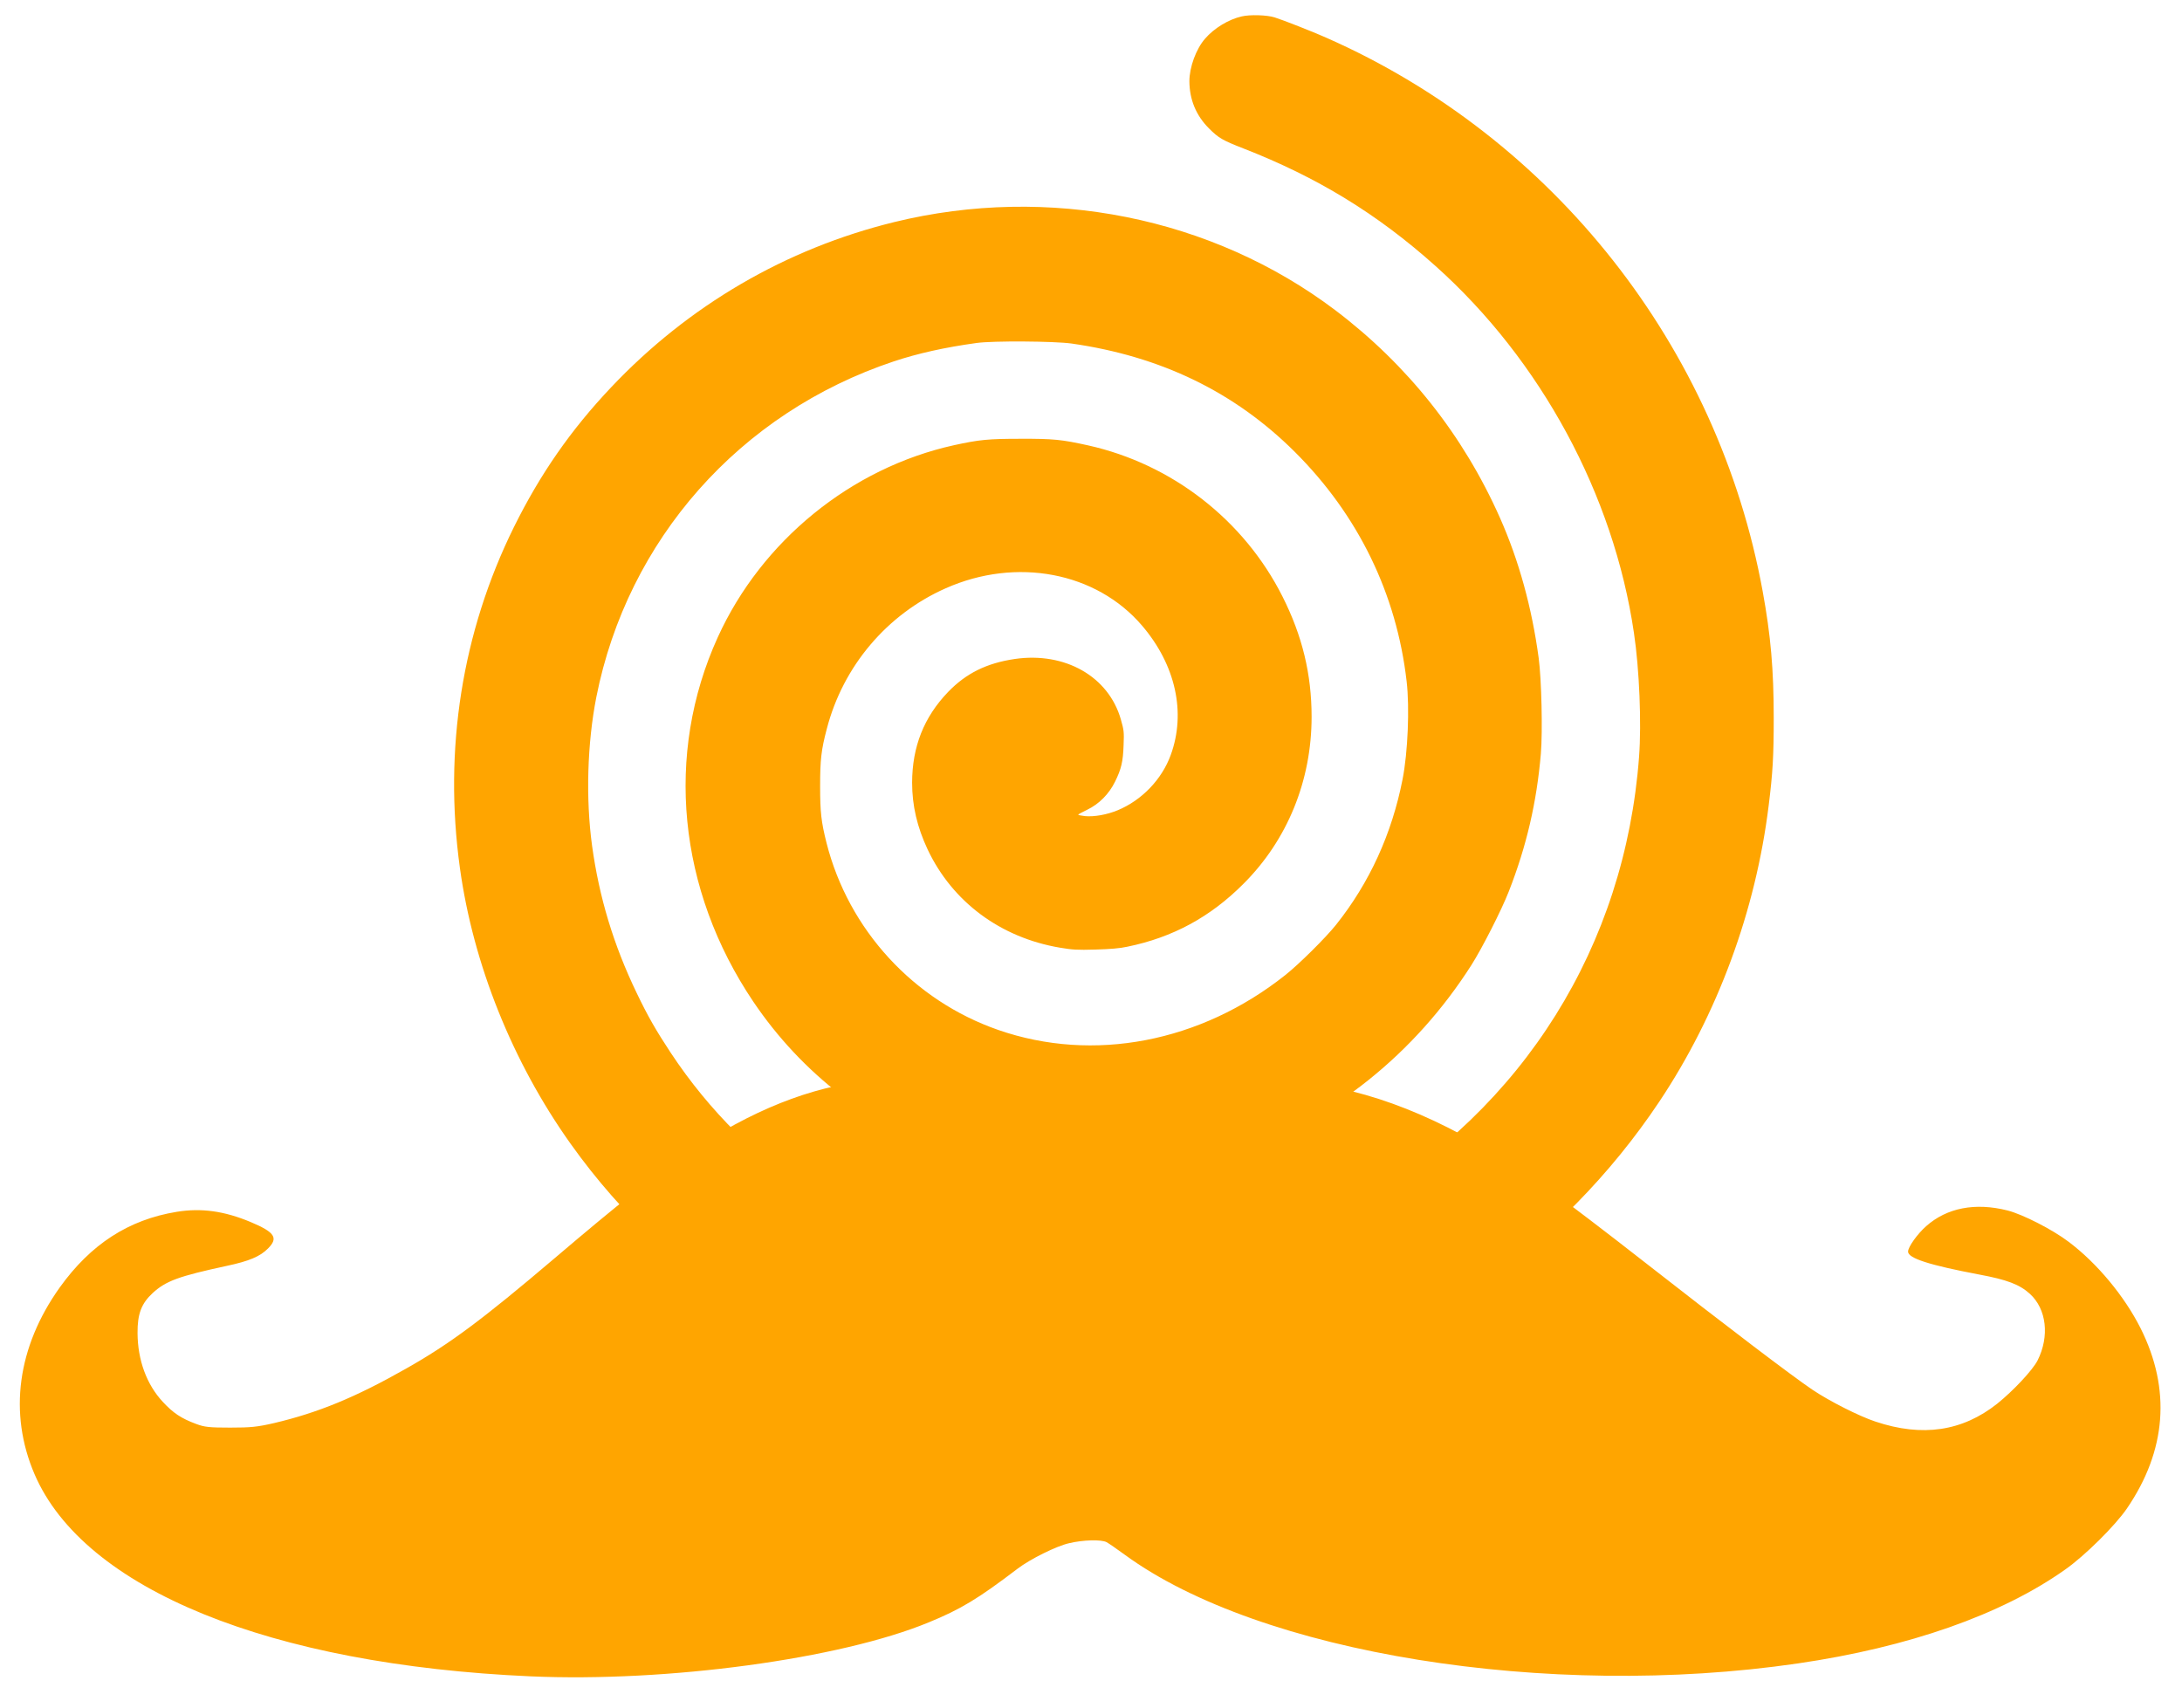
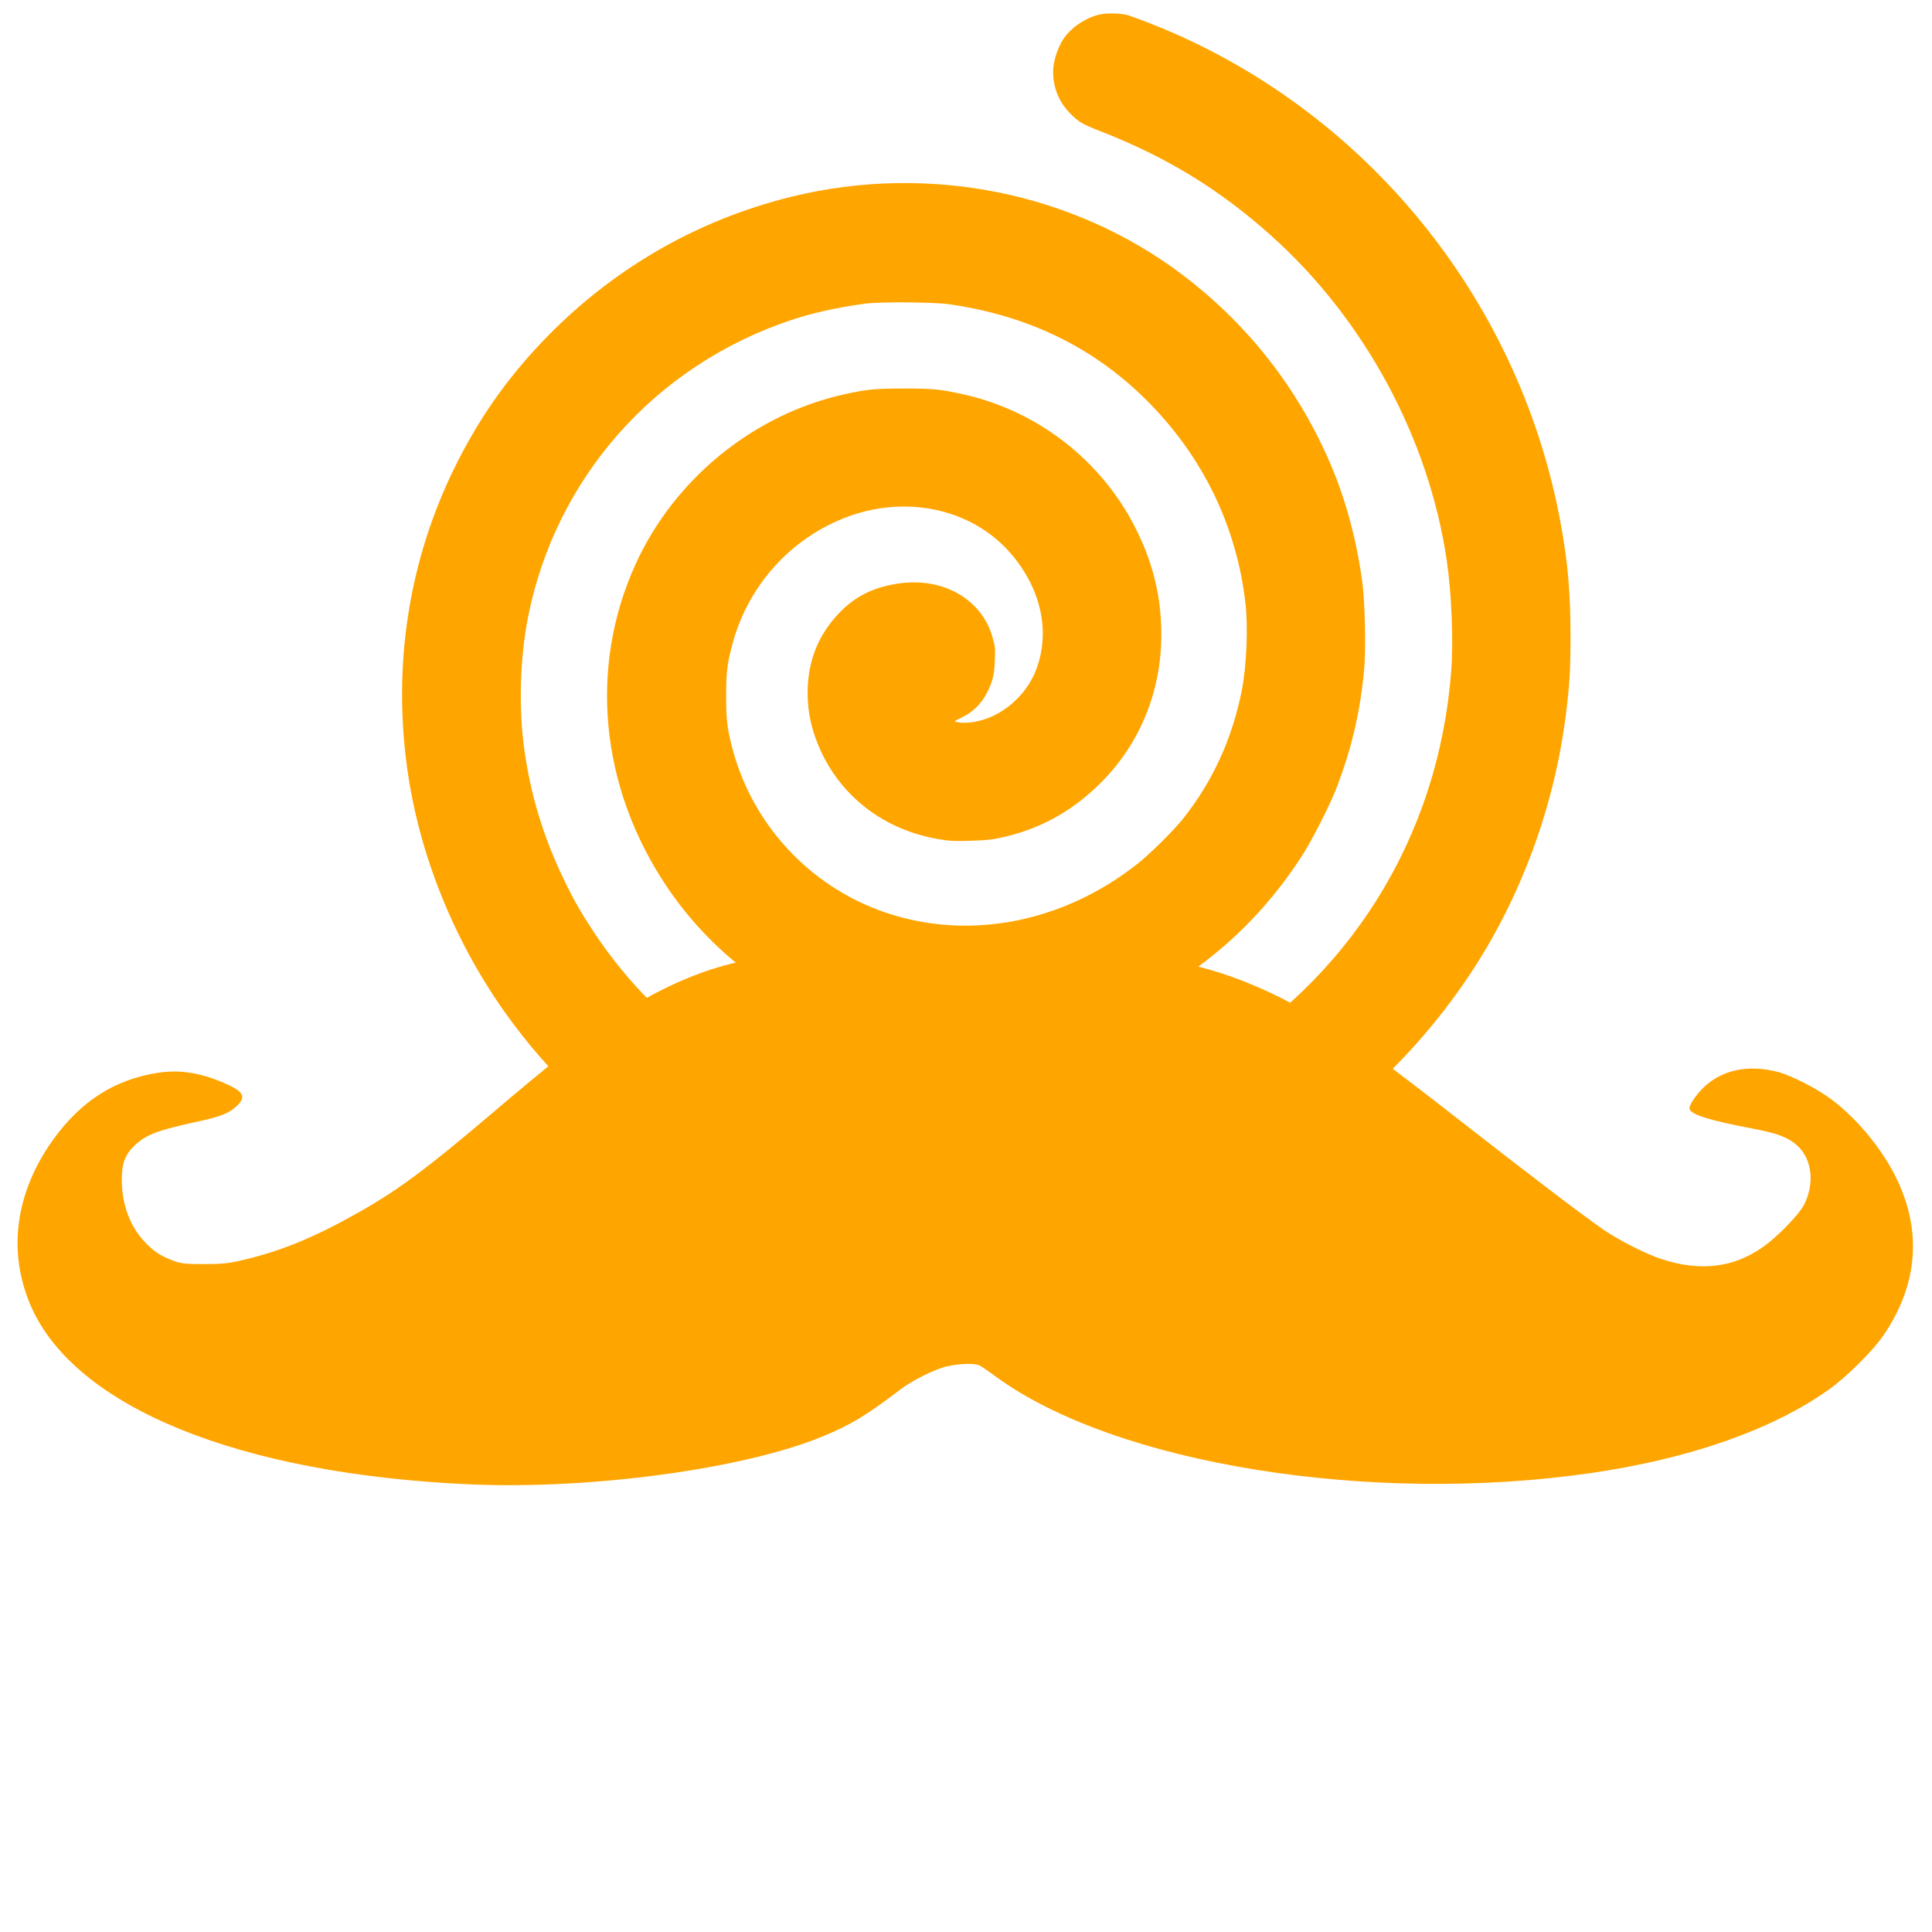
- <svg xmlns="http://www.w3.org/2000/svg" version="1.0" width="1144.141pt" height="895.469pt" viewBox="0 0 1144.141 895.469" preserveAspectRatio="xMidYMid" id="svg1">
+ <svg xmlns="http://www.w3.org/2000/svg" version="1.0" width="1144.141pt" height="1144.141pt" viewBox="0 124.336 1144.141 895.469" preserveAspectRatio="xMidYMid meet" id="svg1">
  <defs id="defs1" />
  <g transform="matrix(0.05721753,0,0,-0.05721753,238.0128,740.1251)" fill="#FFA500" stroke="none" id="g1">
    <path d="m 7220,12785 c -120,-27 -254,-108 -337,-205 -82,-94 -143,-262 -143,-389 1,-168 61,-314 179,-432 90,-90 124,-109 318,-185 677,-264 1225,-599 1758,-1076 966,-864 1633,-2097 1819,-3363 50,-334 70,-828 47,-1135 C 10732,4267 9803,2781 8300,1905 7735,1576 7068,1349 6415,1266 c -416,-53 -918,-46 -1325,20 -1277,205 -2393,925 -3105,2004 -134,203 -211,338 -310,545 -212,440 -344,877 -409,1350 -59,431 -44,938 39,1361 286,1444 1314,2606 2725,3077 219,73 469,129 760,169 150,21 711,17 870,-5 819,-117 1494,-444 2045,-992 581,-578 934,-1301 1026,-2105 28,-241 11,-650 -37,-895 -98,-502 -304,-951 -610,-1335 -95,-119 -339,-361 -464,-460 -778,-618 -1761,-806 -2631,-504 -777,270 -1372,918 -1574,1713 -49,195 -59,281 -59,521 0,242 10,332 61,525 149,575 552,1051 1090,1289 649,288 1380,148 1799,-342 308,-360 405,-798 263,-1186 -81,-223 -264,-414 -485,-506 -99,-41 -217,-62 -301,-54 -35,4 -63,10 -62,13 0,3 37,24 82,45 110,53 200,144 256,258 57,116 73,183 78,334 5,123 3,137 -25,236 -112,393 -511,621 -972,554 -258,-38 -446,-131 -611,-302 -222,-231 -329,-502 -330,-831 0,-211 46,-407 142,-612 227,-481 668,-809 1214,-901 114,-19 154,-22 325,-17 138,4 223,11 291,26 416,85 761,272 1064,576 403,402 625,945 625,1531 0,391 -85,742 -267,1103 -353,701 -1013,1214 -1783,1385 -240,53 -315,61 -615,60 -299,0 -380,-8 -613,-59 C 3641,8647 2820,7979 2418,7095 1931,6024 2052,4782 2744,3755 3190,3094 3833,2599 4590,2336 c 409,-143 786,-205 1238,-206 480,0 888,69 1331,227 893,317 1646,920 2165,1733 99,156 276,503 343,675 163,416 256,818 294,1263 17,205 6,682 -20,877 -62,460 -181,893 -355,1285 -337,759 -847,1401 -1507,1901 -1131,855 -2630,1155 -4044,809 C 3041,10656 2150,10136 1441,9386 1071,8995 790,8590 550,8105 75,7144 -96,6068 55,4980 177,4098 536,3203 1068,2455 2016,1122 3449,259 5060,51 5356,12 5471,6 5825,6 c 528,0 892,42 1390,160 1558,370 2936,1332 3832,2674 533,799 883,1748 1002,2715 37,298 46,446 46,800 0,444 -27,755 -101,1160 -409,2242 -1915,4155 -3998,5074 -133,59 -393,161 -475,187 -69,22 -224,27 -301,9 z" id="path1" />
  </g>
  <g transform="matrix(0.08771492,0,0,-0.08771492,10.19791,1003.502)" fill="#FFA500" stroke="none" id="g2">
    <path d="m 5078,4980 c -350,-37 -700,-176 -1079,-431 -212,-142 -402,-292 -804,-634 -426,-362 -624,-510 -885,-657 -301,-171 -525,-263 -788,-325 -100,-23 -139,-27 -262,-27 -124,0 -154,3 -204,22 -89,33 -137,65 -199,132 -97,104 -150,250 -151,410 -1,116 23,178 91,241 79,72 155,100 443,162 132,28 199,56 246,104 63,63 41,97 -104,158 -158,66 -295,85 -442,61 C 652,4149 426,4002 241,3744 -13,3388 -66,2992 90,2628 385,1941 1496,1488 3056,1419 c 818,-36 1849,104 2378,322 193,79 297,142 532,321 76,58 233,136 309,153 84,20 192,23 224,6 13,-7 62,-41 110,-76 806,-589 2529,-867 4021,-649 664,97 1218,291 1600,562 118,83 298,262 368,364 237,347 265,713 82,1078 -96,191 -259,388 -429,516 -97,74 -276,165 -366,188 -194,49 -363,16 -487,-94 -52,-46 -108,-124 -108,-152 0,-40 130,-81 426,-137 166,-31 240,-59 302,-115 100,-91 119,-254 46,-399 -30,-58 -144,-180 -241,-258 -208,-165 -447,-201 -728,-107 -97,32 -275,122 -376,190 -119,80 -514,380 -1009,767 -212,166 -456,352 -542,414 -513,365 -931,561 -1363,638 -112,20 -162,23 -360,23 -175,0 -253,-4 -325,-18 -230,-42 -451,-114 -659,-213 -152,-73 -166,-73 -301,0 -203,109 -468,198 -672,226 -114,16 -311,21 -410,11 z" id="path1-3" />
  </g>
</svg>
